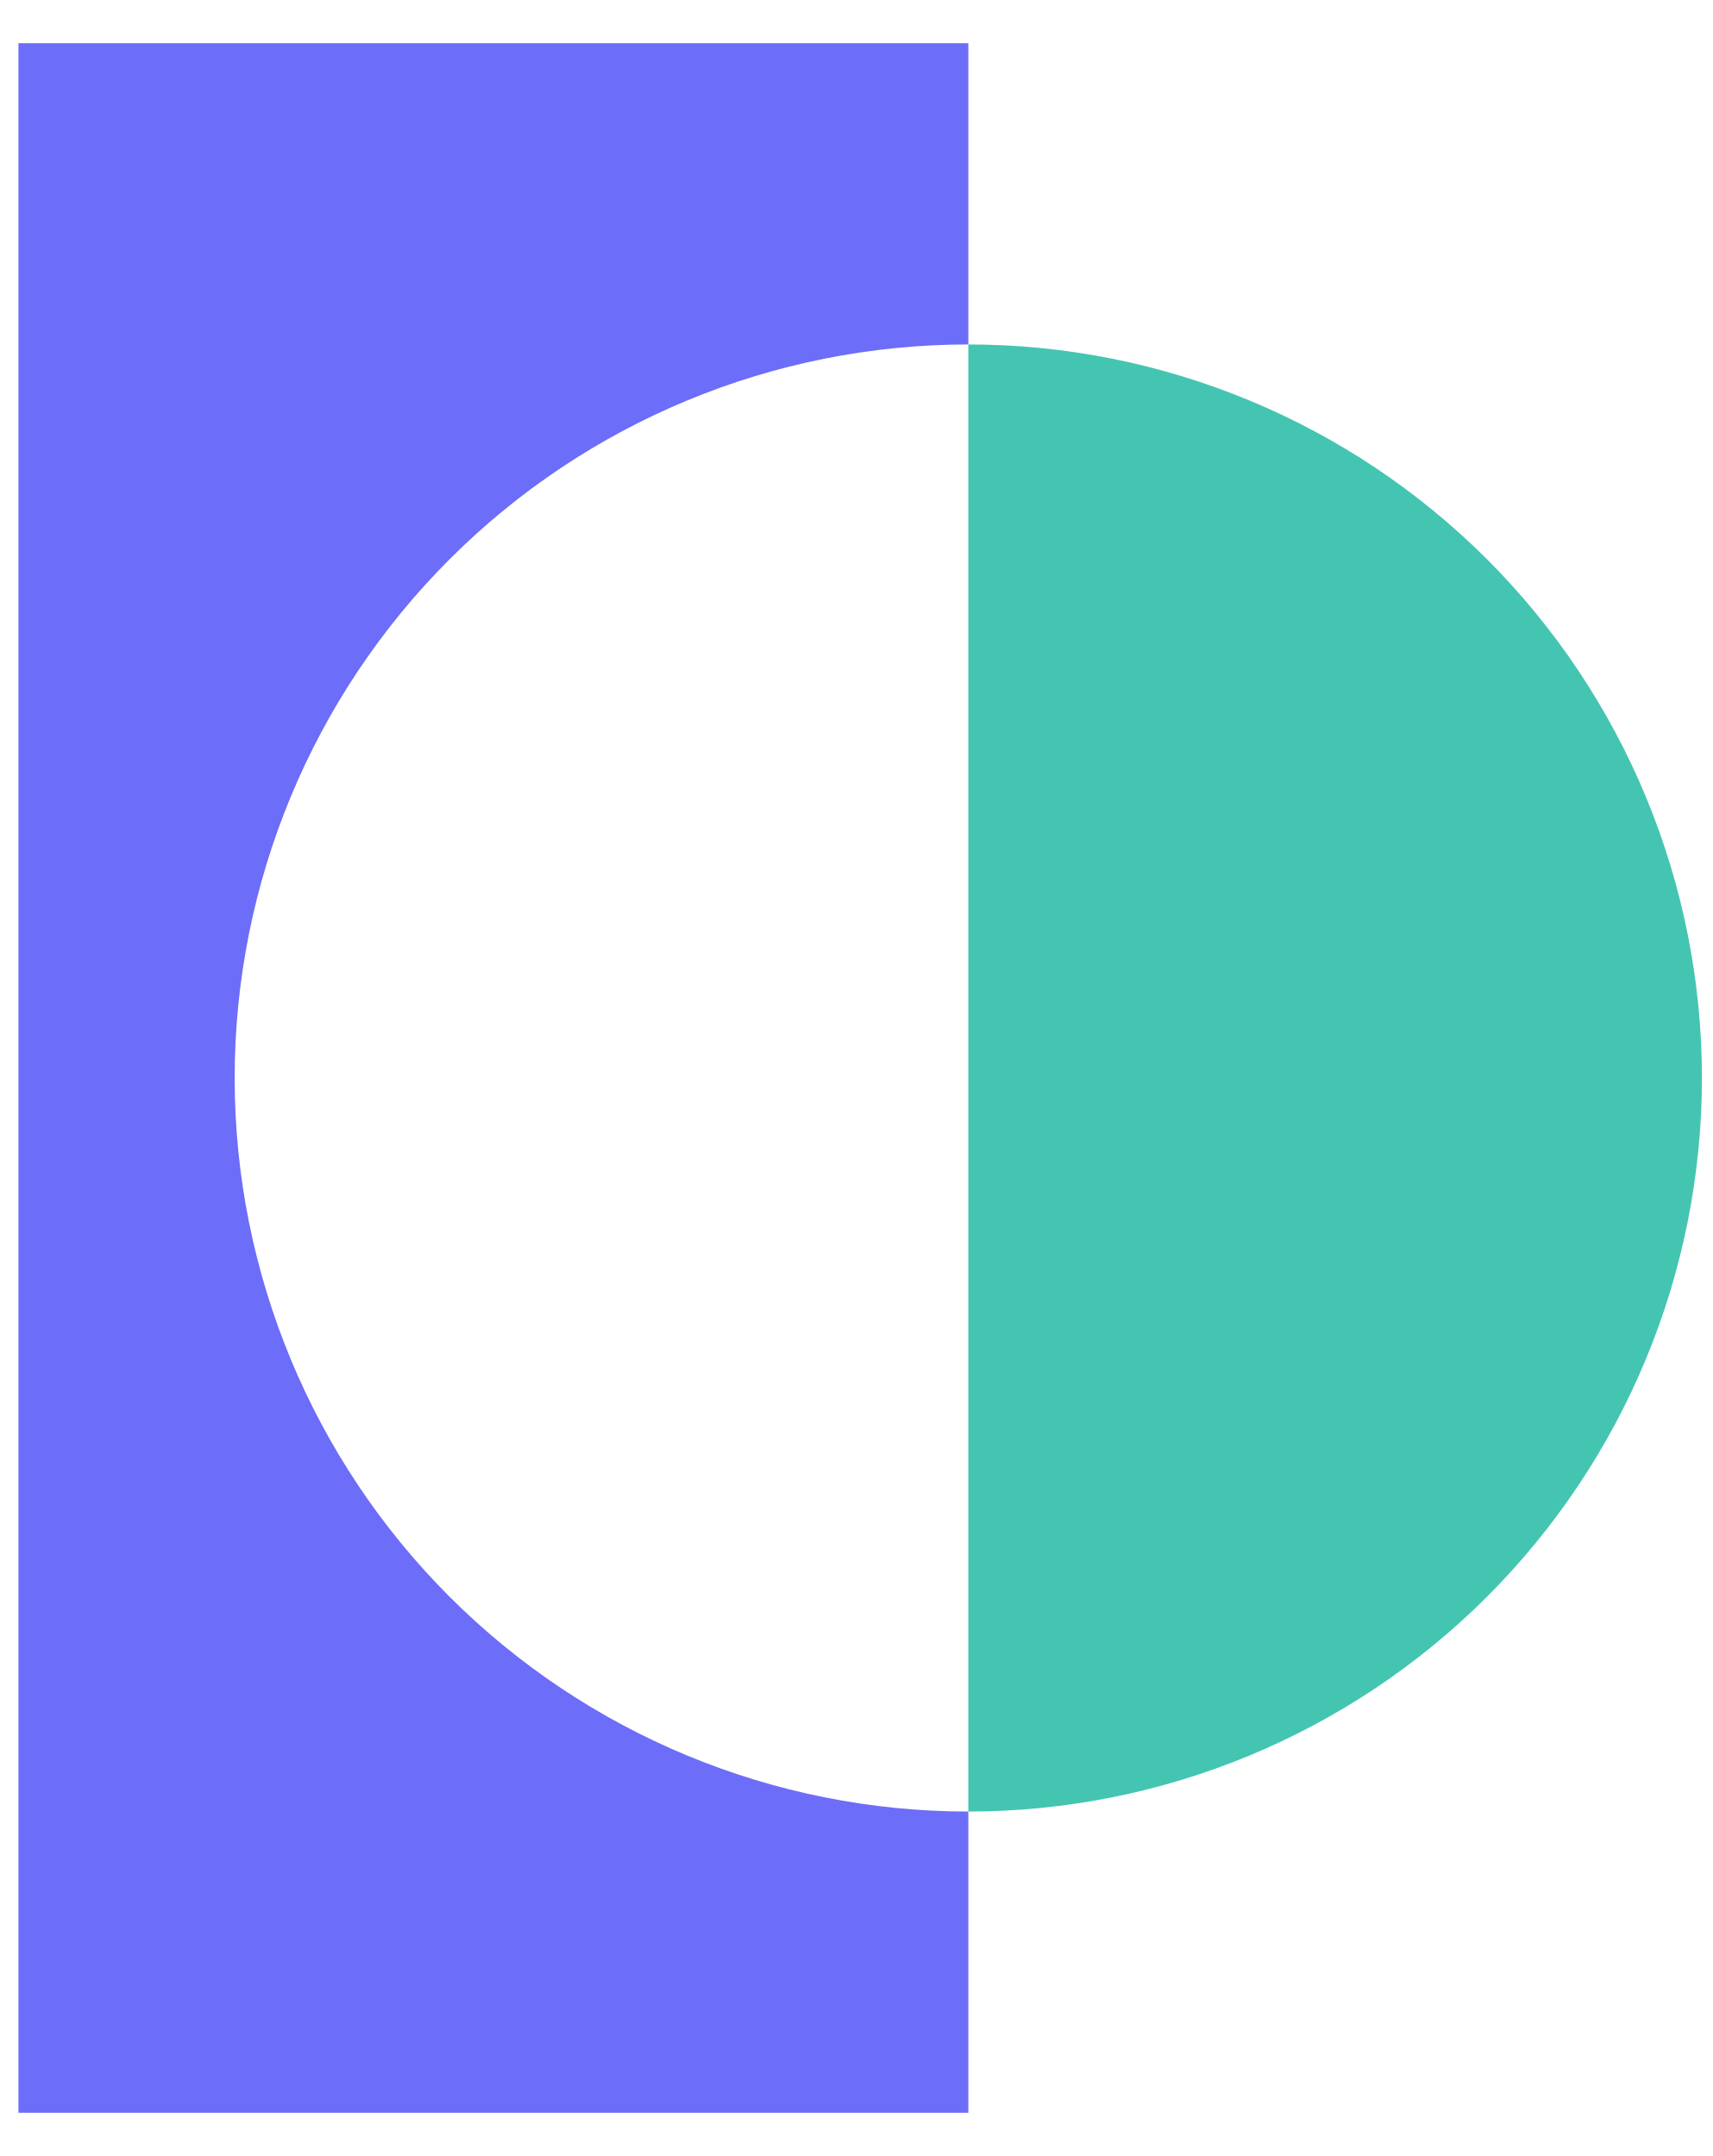
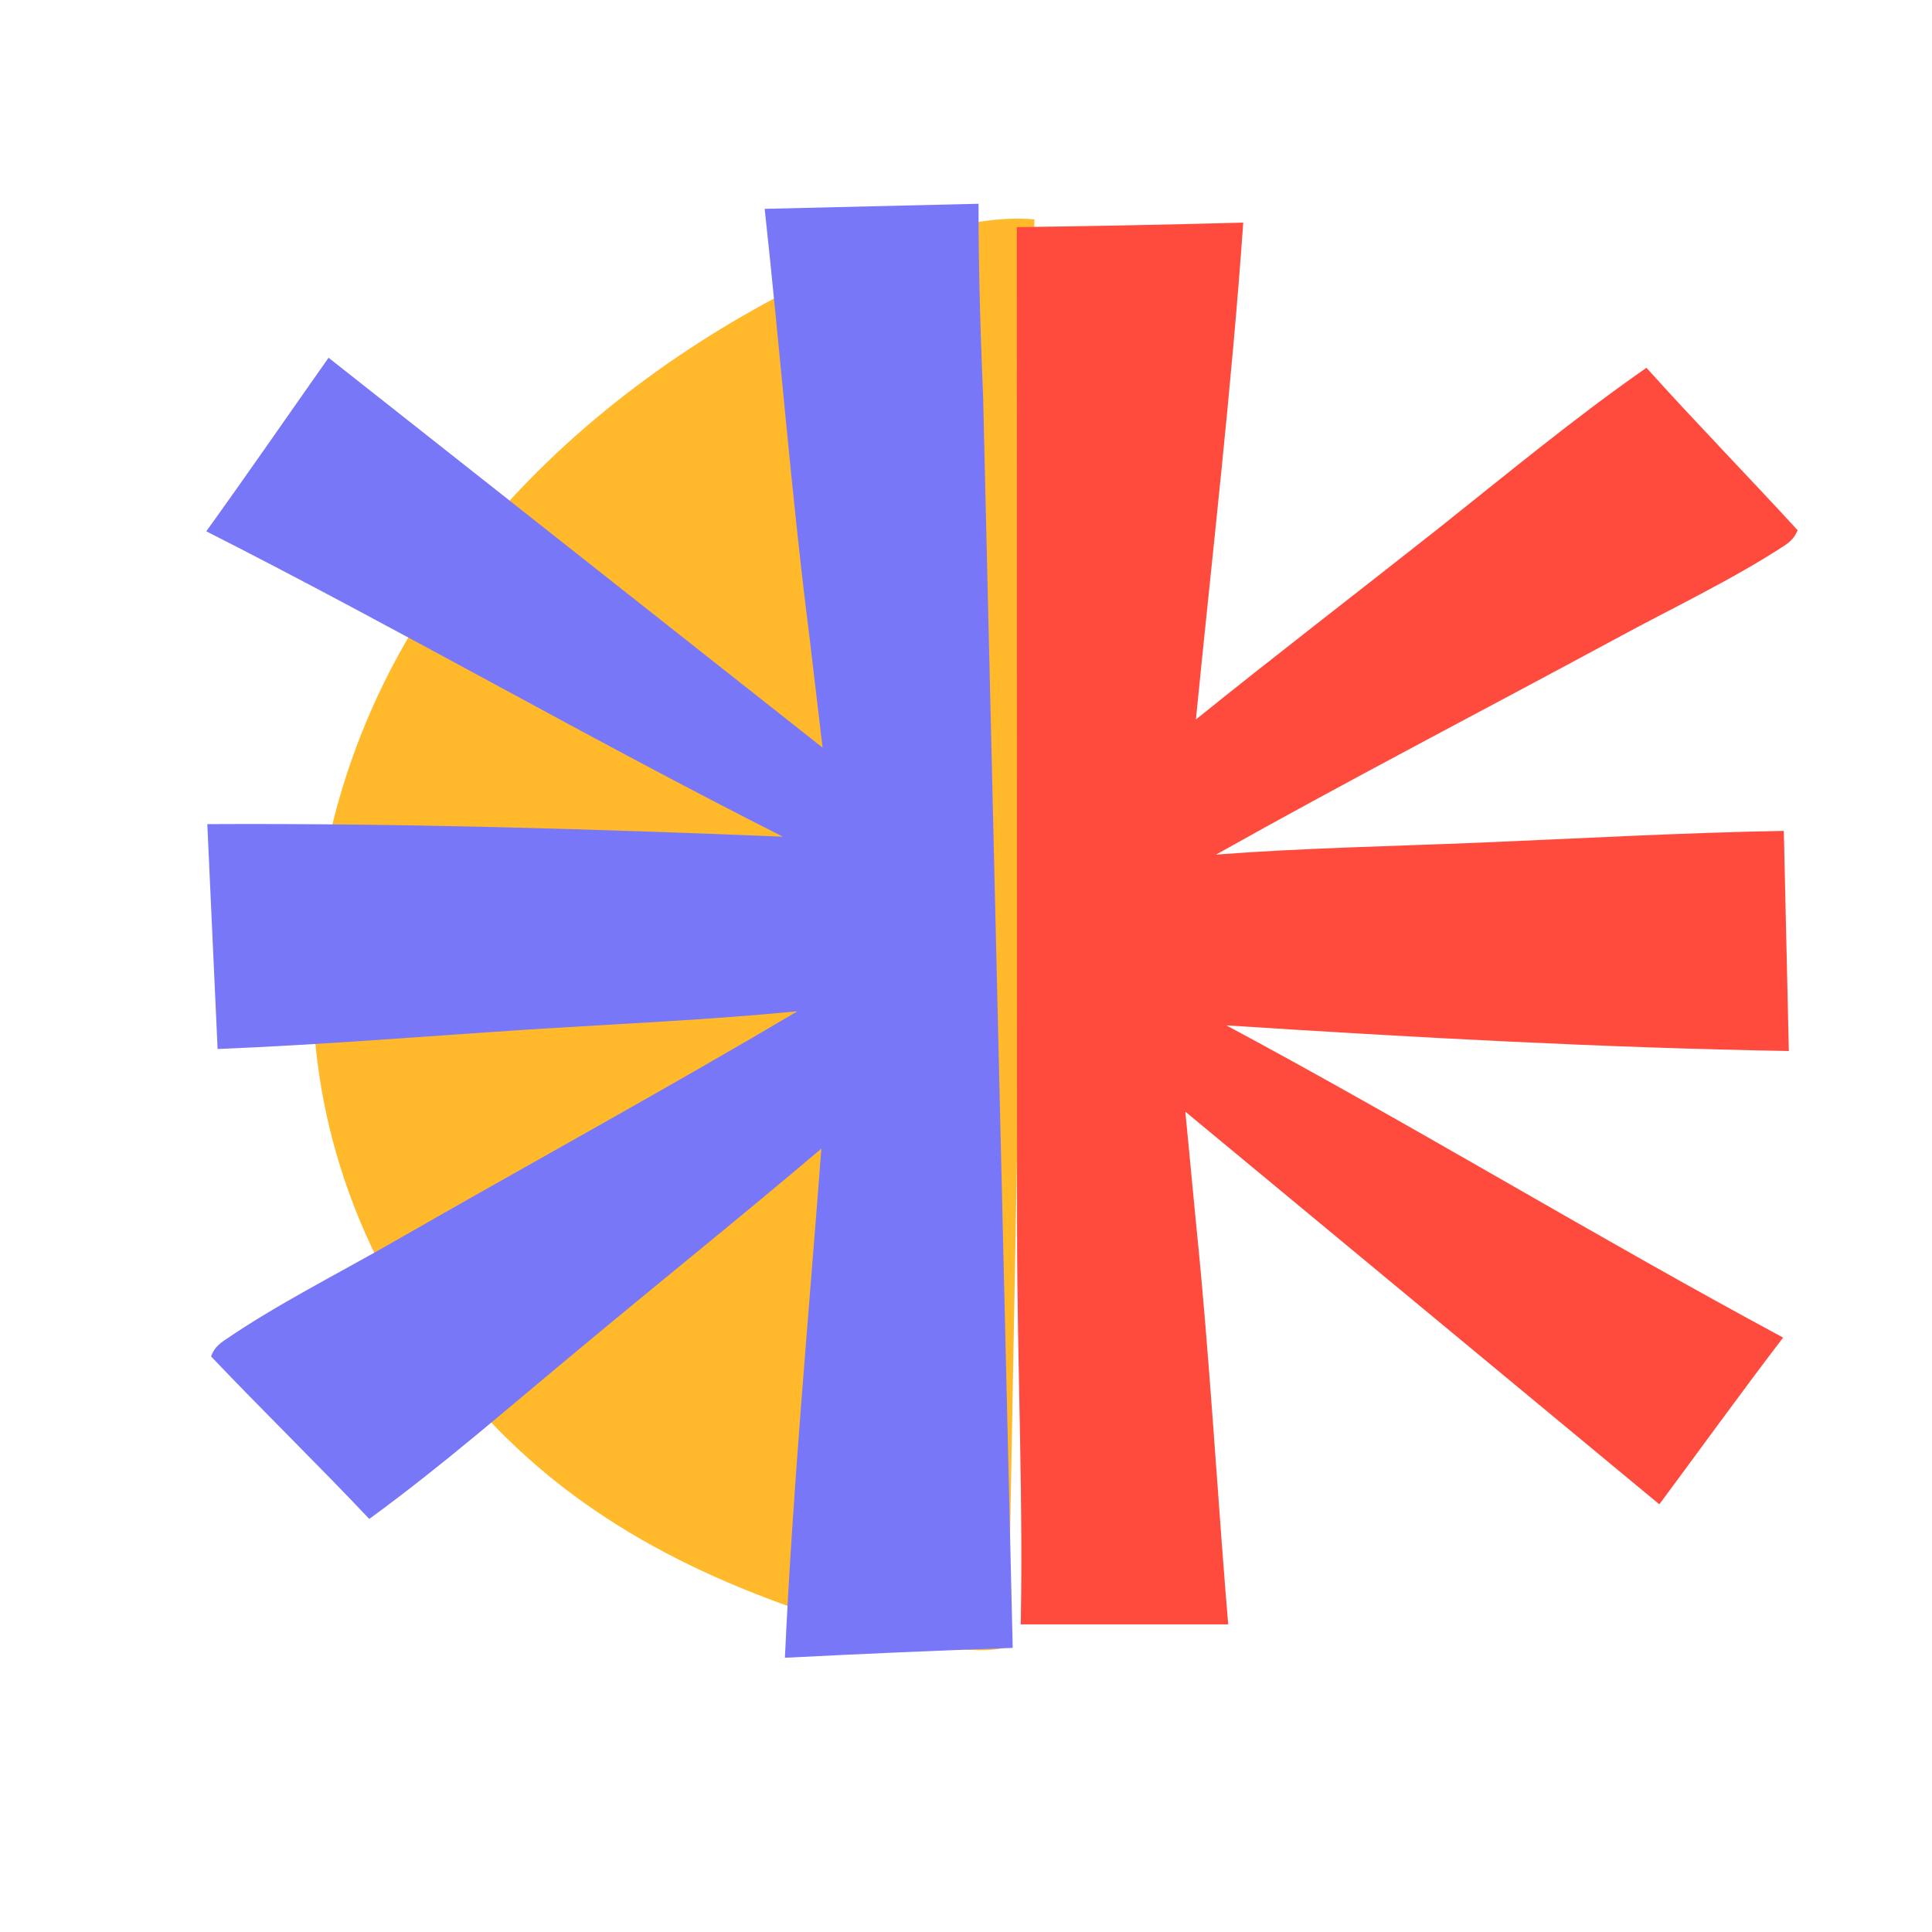
- <svg xmlns="http://www.w3.org/2000/svg" width="27" height="34" viewBox="0 0 27 34" fill="none">
-   <path d="M15.268 5.432V0.682H0.291V33.318H15.268V28.568C12.2 28.568 9.257 27.349 7.088 25.18C4.919 23.01 3.7 20.068 3.7 17C3.7 13.932 4.919 10.99 7.088 8.82C9.257 6.651 12.2 5.432 15.268 5.432Z" fill="#6C6DF8" />
-   <path d="M15.268 5.432V28.568C18.336 28.568 21.278 27.349 23.447 25.18C25.616 23.01 26.835 20.068 26.835 17C26.835 13.932 25.616 10.99 23.447 8.82C21.278 6.651 18.336 5.432 15.268 5.432Z" fill="#44C5B2" />
+ <svg xmlns="http://www.w3.org/2000/svg" width="40" zoomAndPan="magnify" viewBox="0 0 30 30" height="40" preserveAspectRatio="xMidYMid meet" version="1.0">
+   <defs>
+     <clipPath id="93508cd4c5">
+       <path d="M 4 3 L 17 3 L 17 26 L 4 26 Z M 4 3 " clip-rule="nonzero" />
+     </clipPath>
+     <clipPath id="9659f76edc">
+       <path d="M 26.918 13.691 L 13.434 27.914 L 0.266 15.43 L 13.75 1.207 Z M 26.918 13.691 " clip-rule="nonzero" />
+     </clipPath>
+     <clipPath id="4aaca80d6f">
+       <path d="M 26.918 13.691 L 13.434 27.914 L 0.266 15.43 L 13.75 1.207 Z M 26.918 13.691 " clip-rule="nonzero" />
+     </clipPath>
+     <clipPath id="9af9efe57c">
+       <path d="M 15.574 3.449 L 27.914 3.449 L 27.914 25.223 L 15.574 25.223 Z M 15.574 3.449 " clip-rule="nonzero" />
+     </clipPath>
+     <clipPath id="ab467e0c14">
+       <path d="M 3 3 L 16 3 L 16 26 L 3 26 Z M 3 3 " clip-rule="nonzero" />
+     </clipPath>
+     <clipPath id="0489c3221a">
+       <path d="M 3.391 25.949 L 2.859 3.457 L 15.195 3.164 L 15.727 25.656 Z M 3.391 25.949 " clip-rule="nonzero" />
+     </clipPath>
+     <clipPath id="5ce3df99fc">
+       <path d="M 3.391 25.949 L 2.859 3.457 L 15.195 3.164 L 15.727 25.656 Z M 3.391 25.949 " clip-rule="nonzero" />
+     </clipPath>
+   </defs>
+   <g clip-path="url(#93508cd4c5)">
+     <g clip-path="url(#9659f76edc)">
+       <g clip-path="url(#4aaca80d6f)">
+         <path fill="#ffb92b" d="M 15.652 25.574 C 14.973 25.777 13.297 25.309 12.5 25.031 C 10.316 24.285 8.348 23.18 6.852 21.164 C 5.289 19.062 4.734 16.785 4.875 14.664 C 5.184 10.016 8.336 6.602 12.031 4.629 C 13.02 4.094 14.797 3.289 16.062 3.406 Z M 15.652 25.574 " fill-opacity="1" fill-rule="nonzero" />
+       </g>
+     </g>
+   </g>
+   <g clip-path="url(#9af9efe57c)">
+     <path fill="#ff4b3d" d="M 27.914 8.234 C 27.867 8.34 27.82 8.398 27.707 8.473 C 26.91 8.996 25.953 9.449 25.09 9.918 C 23.023 11.035 20.922 12.125 18.883 13.27 C 20.223 13.168 21.594 13.141 22.941 13.086 C 24.523 13.02 26.113 12.93 27.699 12.902 L 27.777 16.32 C 24.875 16.27 21.934 16.109 19.043 15.922 C 21.973 17.492 24.762 19.195 27.688 20.77 C 27.035 21.625 26.406 22.496 25.766 23.359 L 18.406 17.262 L 18.57 18.977 C 18.793 21.145 18.906 23.32 19.094 25.492 C 18.02 25.543 16.918 25.504 15.844 25.5 C 15.898 23.367 15.793 21.227 15.793 19.09 L 15.789 3.527 C 16.961 3.512 18.133 3.488 19.305 3.457 C 19.125 6.027 18.824 8.602 18.57 11.172 C 19.805 10.176 21.074 9.203 22.324 8.215 C 23.387 7.371 24.434 6.5 25.566 5.711 C 26.332 6.562 27.141 7.391 27.914 8.234 Z M 27.914 8.234 " fill-opacity="1" fill-rule="nonzero" />
+   </g>
+   <g clip-path="url(#ab467e0c14)">
+     <g clip-path="url(#0489c3221a)">
+       <g clip-path="url(#5ce3df99fc)">
+         <path fill="#7877f7" d="M 3.277 21.062 C 3.32 20.953 3.367 20.895 3.48 20.816 C 4.285 20.262 5.25 19.777 6.121 19.277 C 8.203 18.082 10.324 16.922 12.383 15.703 C 11.016 15.836 9.617 15.898 8.242 15.984 C 6.621 16.09 5 16.223 3.379 16.289 L 3.219 12.797 C 6.184 12.781 9.195 12.871 12.156 12.992 C 9.125 11.461 6.23 9.785 3.203 8.25 C 3.848 7.355 4.469 6.453 5.102 5.555 L 12.773 11.609 L 12.566 9.863 C 12.285 7.648 12.113 5.43 11.871 3.215 C 12.969 3.137 14.094 3.148 15.195 3.129 C 15.188 5.309 15.348 7.496 15.398 9.676 L 15.781 25.586 C 14.582 25.629 13.383 25.68 12.188 25.742 C 12.309 23.105 12.555 20.469 12.754 17.836 C 11.516 18.887 10.238 19.91 8.988 20.953 C 7.922 21.836 6.875 22.754 5.734 23.586 C 4.934 22.738 4.082 21.91 3.277 21.062 Z M 3.277 21.062 " fill-opacity="1" fill-rule="nonzero" />
+       </g>
+     </g>
+   </g>
</svg>
